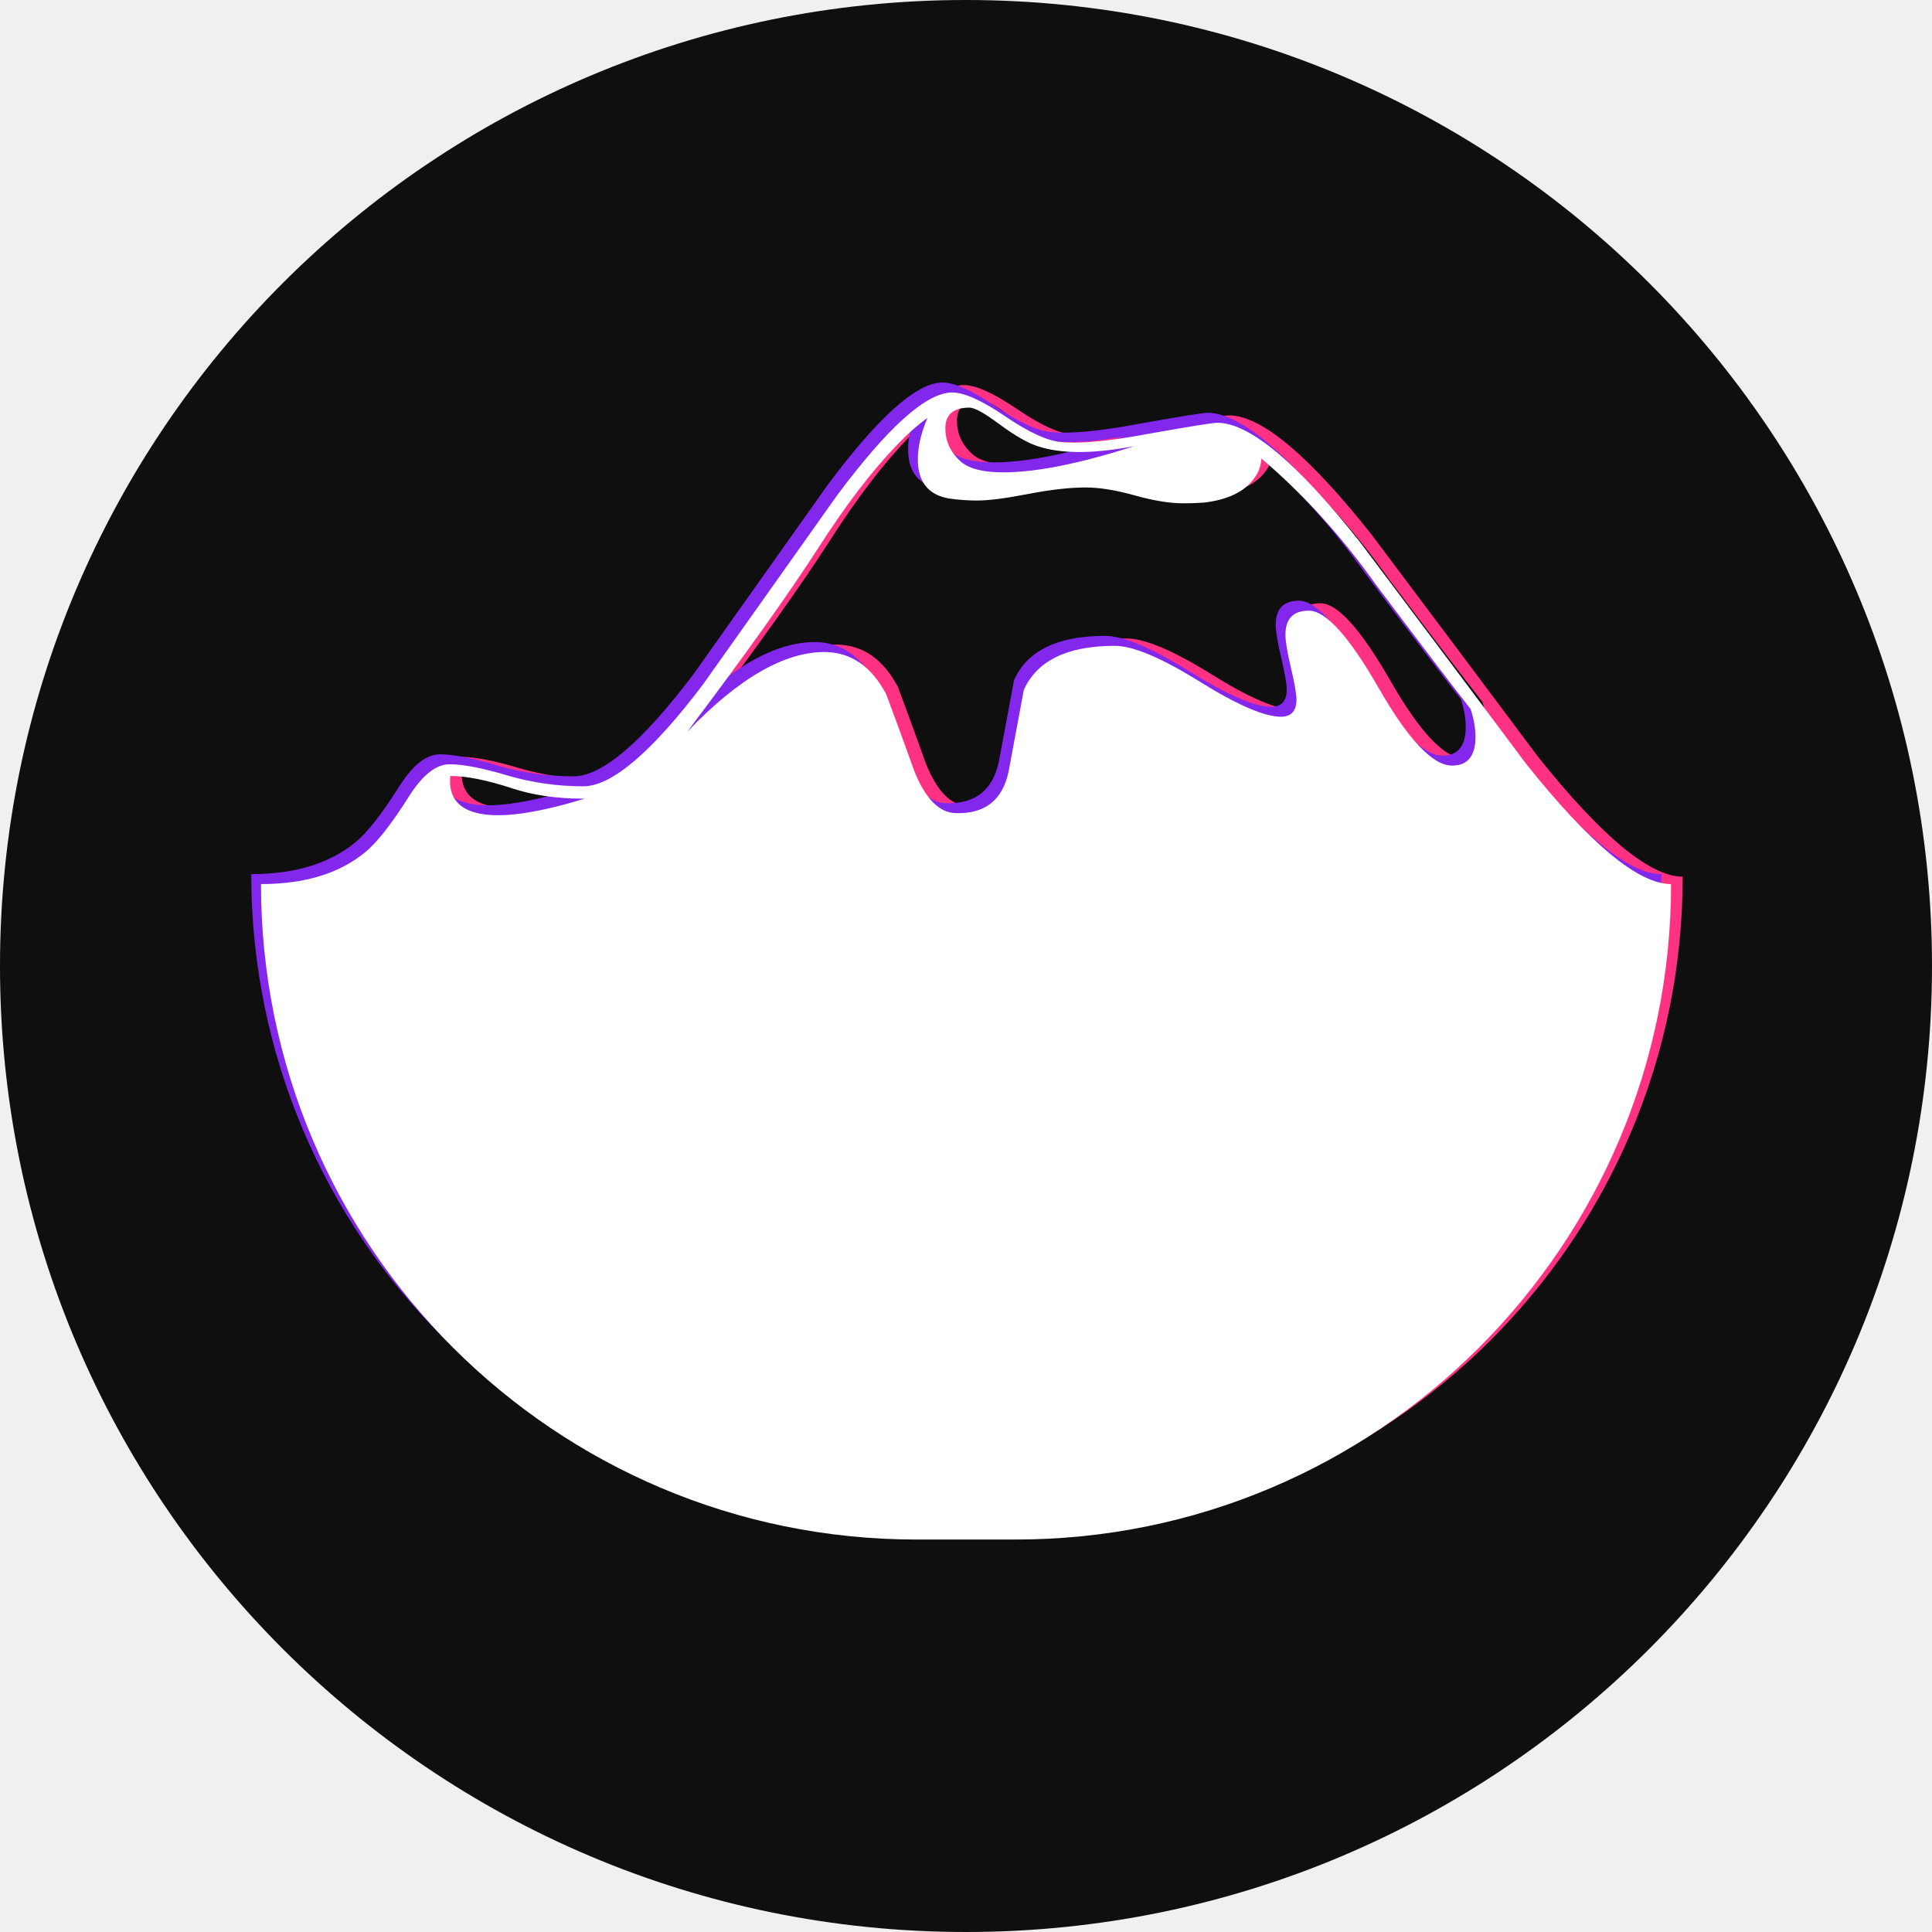
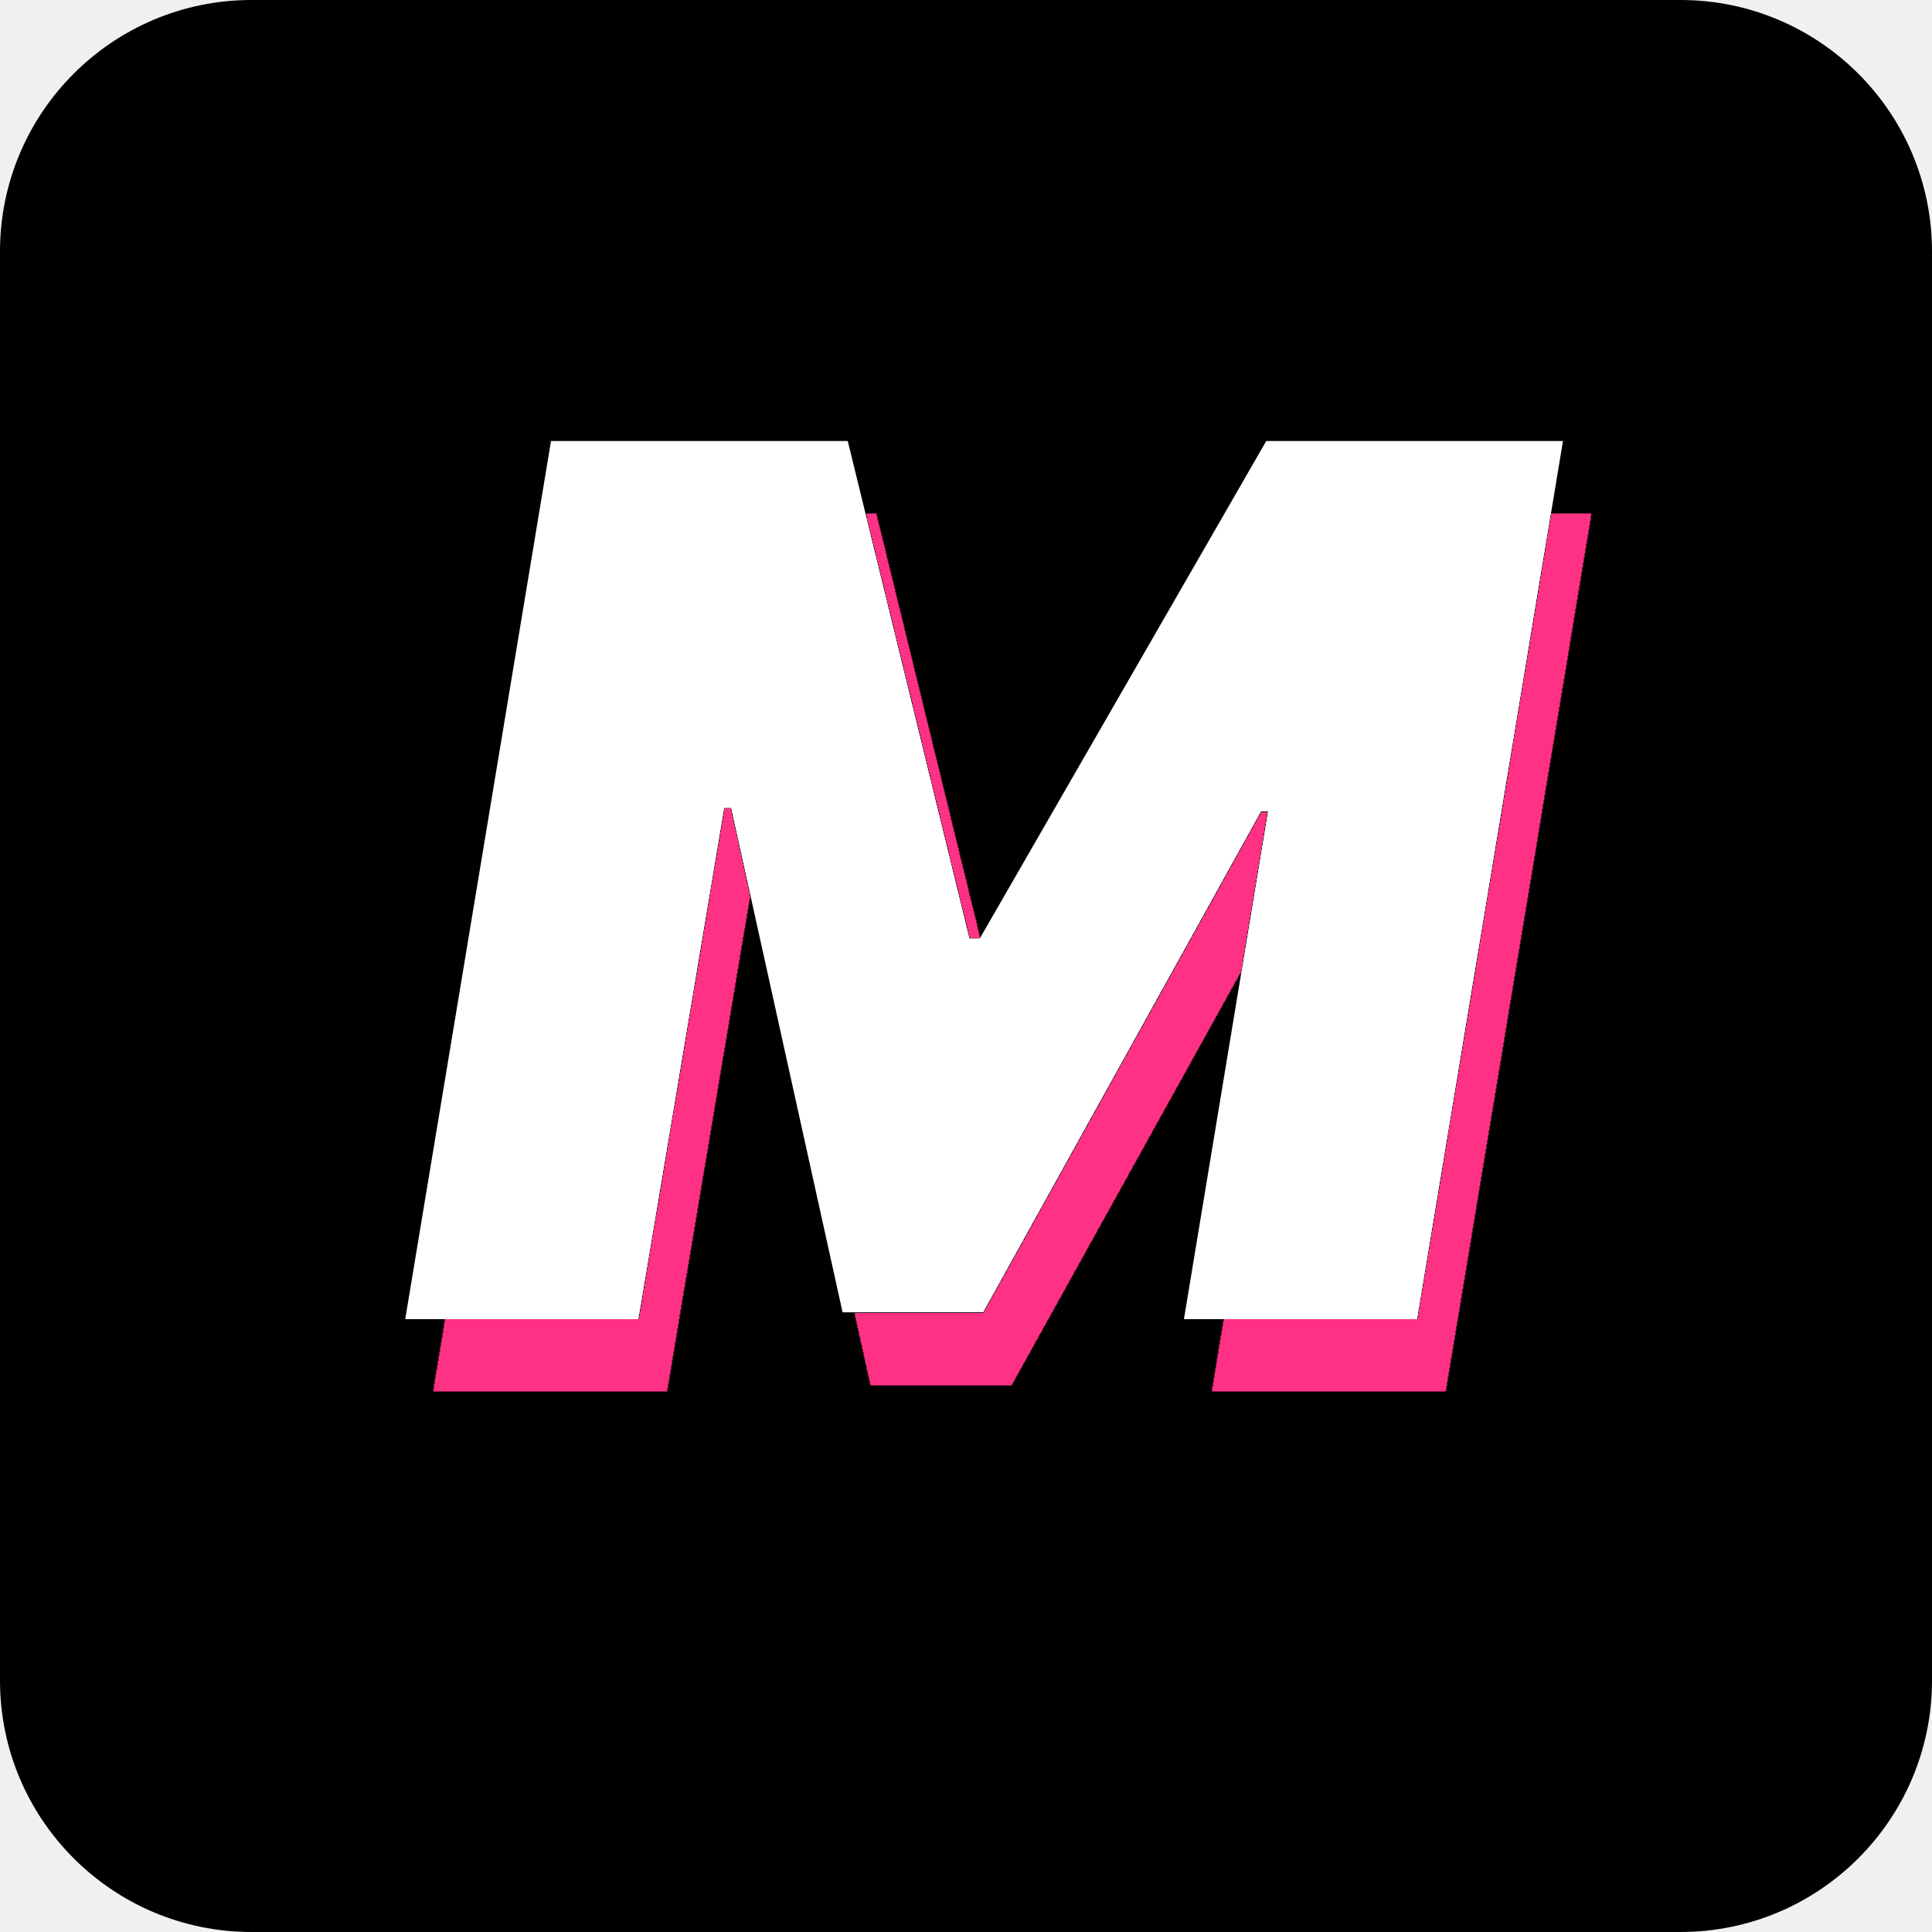
- <svg xmlns="http://www.w3.org/2000/svg" id="Layer_2" data-name="Layer 2" viewBox="0 0 872.8 872.8">
+ <svg xmlns="http://www.w3.org/2000/svg" width="1920" height="1920" viewBox="0 0 1920 1920" fill="none">
+   <rect width="1920" height="1920" rx="250" fill="black" />
+   <g filter="url(#filter0_d_472_35)">
+     <path d="M547.591 438.273H842.477L963.5 932.591H973.727L1258.39 438.273H1553.27L1408.39 1311H1176.57L1260.09 806.455H1253.27L977.136 1304.18H837.364L726.568 803.045H719.75L634.523 1311H402.705L547.591 438.273Z" fill="white" />
+   </g>
  <defs>
-     <style>
-       .cls-1 {
-         fill: #0f0f0f;
-       }
- 
-       .cls-2 {
-         fill: #fff;
-       }
- 
-       .cls-3 {
-         fill: #8327ed;
-       }
- 
-       .cls-4 {
-         fill: #ff3183;
-       }
-     </style>
+     <filter id="filter0_d_472_35" x="402.705" y="438.273" width="1178.57" height="944.727" filterUnits="userSpaceOnUse" color-interpolation-filters="sRGB">
+       <feFlood flood-opacity="0" result="BackgroundImageFix" />
+       <feColorMatrix in="SourceAlpha" type="matrix" values="0 0 0 0 0 0 0 0 0 0 0 0 0 0 0 0 0 0 127 0" result="hardAlpha" />
+       <feOffset dx="28" dy="72" />
+       <feComposite in2="hardAlpha" operator="out" />
+       <feColorMatrix type="matrix" values="0 0 0 0 1 0 0 0 0 0.194 0 0 0 0 0.517 0 0 0 1 0" />
+       <feBlend mode="normal" in2="BackgroundImageFix" result="effect1_dropShadow_472_35" />
+       <feBlend mode="normal" in="SourceGraphic" in2="effect1_dropShadow_472_35" result="shape" />
+     </filter>
  </defs>
-   <g id="Layer_1-2" data-name="Layer 1">
-     <circle class="cls-1" cx="436.4" cy="436.4" r="436.4" />
-     <path class="cls-4" d="M464.05,692.15h-44.79c-163.54,0-296.11-132.57-296.11-296.11h0c19.7,0,35.35-4.77,46.97-14.31,5.39-4.35,12.13-12.96,20.22-25.82,6.01-9.33,12.02-14,18.04-14s14.62,1.66,25.82,4.98c11.2,3.32,22.71,4.98,34.53,4.98,12.85,0,30.9-15.34,54.12-46.03,20.32-28.62,40.54-57.13,60.65-85.54,23.02-30.9,40.33-46.35,51.94-46.35,5.39,0,13.42,3.63,24.11,10.89,10.68,7.26,19.13,11.1,25.35,11.51,8.5,.83,21.56-.41,39.19-3.73,18.66-3.31,29.03-4.98,31.1-4.98,14.51,0,35.97,17.94,64.39,53.81,25.09,33.39,50.18,66.87,75.27,100.47,28.82,36.08,50.59,54.12,65.32,54.12h0c0,163.54-132.57,296.11-296.11,296.11Zm-194.71-334.68c-12.44,0-23.33-1.56-32.66-4.67-11.41-3.73-20.74-5.6-27.99-5.6-1.04,10.16,4.25,15.97,15.86,17.42,10.16,1.24,25.09-1.14,44.79-7.15Zm400.31-40.44c-8.92-11.4-23.12-30.06-42.61-55.99-15.76-22.19-33.08-41.26-51.94-57.23-.21,3.32-1.24,6.22-3.11,8.71-4.35,6.22-12.03,9.95-23.02,11.2-3.11,.21-6.12,.31-9.02,.31-6.22,0-13.58-1.19-22.08-3.58-8.51-2.38-15.86-3.58-22.08-3.58-7.26,0-15.97,.99-26.13,2.95-10.16,1.97-17.84,2.95-23.02,2.95-4.15,0-8.4-.31-12.75-.93-9.33-1.66-14-7.57-14-17.73,0-5.6,1.45-11.82,4.35-18.66-4.35,3.11-8.92,7.15-13.69,12.13-11.41,11.82-23.23,27.27-35.46,46.35-13.48,20.95-33.28,48.73-59.41,83.36,23.22-24.26,44.06-36.29,62.52-36.08,11.61,.21,20.73,6.53,27.37,18.97,4.35,11.62,8.6,23.23,12.75,34.84,4.98,12.44,11.2,18.77,18.66,18.97,13.27,.42,21.25-5.91,23.95-18.97,2.28-12.23,4.56-24.47,6.84-36.7,6.01-13.27,19.7-19.91,41.06-19.91,8.29,0,21.1,5.39,38.41,16.17,17.31,10.78,29.71,16.07,37.17,15.86,4.35-.2,6.53-2.8,6.53-7.78,0-2.49-.83-7.26-2.49-14.31-1.66-7.05-2.49-12.02-2.49-14.93,0-7.26,3.52-10.89,10.58-10.89,7.67,0,18.2,11.66,31.57,34.99,13.38,23.33,24.42,34.99,33.13,34.99,7.05,0,10.58-4.35,10.58-13.06,0-3.73-.73-7.88-2.18-12.44Zm-152.1-118.82c-18.46,3.53-32.97,3.53-43.55,0-4.56-1.45-10.47-4.87-17.73-10.26-6.43-4.77-10.78-7.15-13.06-7.15-7.26,0-10.89,3.11-10.89,9.33,0,5.81,2.28,10.78,6.84,14.93,3.73,3.32,10.16,4.98,19.28,4.98,14.93,0,34.63-3.94,59.1-11.82Z" />
-     <path class="cls-3" d="M454.4,691h-44.79c-163.54,0-296.11-132.57-296.11-296.11h0c19.7,0,35.35-4.77,46.97-14.31,5.39-4.35,12.13-12.96,20.22-25.82,6.01-9.33,12.02-14,18.04-14s14.62,1.66,25.82,4.98c11.2,3.32,22.71,4.98,34.53,4.98,12.85,0,30.9-15.34,54.12-46.03,20.32-28.62,40.54-57.13,60.65-85.54,23.02-30.9,40.33-46.35,51.94-46.35,5.39,0,13.42,3.63,24.11,10.89,10.68,7.26,19.13,11.1,25.35,11.51,8.5,.83,21.56-.41,39.19-3.73,18.66-3.31,29.03-4.98,31.1-4.98,14.51,0,35.97,17.94,64.39,53.81,25.09,33.39,50.18,66.87,75.27,100.47,28.82,36.08,50.59,54.12,65.32,54.12h0c0,163.54-132.57,296.11-296.11,296.11Zm-194.71-334.68c-12.44,0-23.33-1.56-32.66-4.67-11.41-3.73-20.74-5.6-27.99-5.6-1.04,10.16,4.25,15.97,15.86,17.42,10.16,1.24,25.09-1.14,44.79-7.15Zm400.31-40.44c-8.92-11.4-23.12-30.06-42.61-55.99-15.76-22.19-33.08-41.26-51.94-57.23-.21,3.32-1.24,6.22-3.11,8.71-4.35,6.22-12.03,9.95-23.02,11.2-3.11,.21-6.12,.31-9.02,.31-6.22,0-13.58-1.19-22.08-3.58-8.51-2.38-15.86-3.58-22.08-3.58-7.26,0-15.97,.99-26.13,2.95-10.16,1.97-17.84,2.95-23.02,2.95-4.15,0-8.4-.31-12.75-.93-9.33-1.66-14-7.57-14-17.73,0-5.6,1.45-11.82,4.35-18.66-4.35,3.11-8.92,7.15-13.69,12.13-11.41,11.82-23.23,27.27-35.46,46.35-13.48,20.95-33.28,48.73-59.41,83.36,23.22-24.26,44.06-36.29,62.52-36.08,11.61,.21,20.73,6.53,27.37,18.97,4.35,11.62,8.6,23.23,12.75,34.84,4.98,12.44,11.2,18.77,18.66,18.97,13.27,.42,21.25-5.91,23.95-18.97,2.28-12.23,4.56-24.47,6.84-36.7,6.01-13.27,19.7-19.91,41.06-19.91,8.29,0,21.1,5.39,38.41,16.17,17.31,10.78,29.71,16.07,37.17,15.86,4.35-.2,6.53-2.8,6.53-7.78,0-2.49-.83-7.26-2.49-14.31-1.66-7.05-2.49-12.02-2.49-14.93,0-7.26,3.52-10.89,10.58-10.89,7.67,0,18.2,11.66,31.57,34.99,13.38,23.33,24.42,34.99,33.13,34.99,7.05,0,10.58-4.35,10.58-13.06,0-3.73-.73-7.88-2.18-12.44Zm-152.1-118.82c-18.46,3.53-32.97,3.53-43.55,0-4.56-1.45-10.47-4.87-17.73-10.26-6.43-4.77-10.78-7.15-13.06-7.15-7.26,0-10.89,3.11-10.89,9.33,0,5.81,2.28,10.78,6.84,14.93,3.73,3.32,10.16,4.98,19.28,4.98,14.93,0,34.63-3.94,59.1-11.82Z" />
-     <path class="cls-2" d="M458.8,695.5h-44.79c-163.54,0-296.11-132.57-296.11-296.11h0c19.7,0,35.35-4.77,46.97-14.31,5.39-4.35,12.13-12.96,20.22-25.82,6.01-9.33,12.02-14,18.04-14s14.62,1.66,25.82,4.98c11.2,3.32,22.71,4.98,34.53,4.98,12.85,0,30.9-15.34,54.12-46.03,20.32-28.62,40.54-57.13,60.65-85.54,23.02-30.9,40.33-46.35,51.94-46.35,5.39,0,13.42,3.63,24.11,10.89,10.68,7.26,19.13,11.1,25.35,11.51,8.5,.83,21.56-.41,39.19-3.73,18.66-3.31,29.03-4.98,31.1-4.98,14.51,0,35.97,17.94,64.39,53.81,25.09,33.39,50.18,66.87,75.27,100.47,28.82,36.08,50.59,54.12,65.32,54.12h0c0,163.54-132.57,296.11-296.11,296.11Zm-194.71-334.68c-12.44,0-23.33-1.56-32.66-4.67-11.41-3.73-20.74-5.6-27.99-5.6-1.04,10.16,4.25,15.97,15.86,17.42,10.16,1.24,25.09-1.14,44.79-7.15Zm400.31-40.44c-8.92-11.4-23.12-30.06-42.61-55.99-15.76-22.19-33.08-41.26-51.94-57.23-.21,3.32-1.24,6.22-3.11,8.71-4.35,6.22-12.03,9.95-23.02,11.2-3.11,.21-6.12,.31-9.02,.31-6.22,0-13.58-1.19-22.08-3.58-8.51-2.38-15.86-3.58-22.08-3.58-7.26,0-15.97,.99-26.13,2.95-10.16,1.97-17.84,2.95-23.02,2.95-4.15,0-8.4-.31-12.75-.93-9.33-1.66-14-7.57-14-17.73,0-5.6,1.45-11.82,4.35-18.66-4.35,3.11-8.92,7.15-13.69,12.13-11.41,11.82-23.23,27.27-35.46,46.35-13.48,20.95-33.28,48.73-59.41,83.36,23.22-24.26,44.06-36.29,62.52-36.08,11.61,.21,20.73,6.53,27.37,18.97,4.35,11.62,8.6,23.23,12.75,34.84,4.98,12.44,11.2,18.77,18.66,18.97,13.27,.42,21.25-5.91,23.95-18.97,2.28-12.23,4.56-24.47,6.84-36.7,6.01-13.27,19.7-19.91,41.06-19.91,8.29,0,21.1,5.39,38.41,16.17,17.31,10.78,29.71,16.07,37.17,15.86,4.35-.2,6.53-2.8,6.53-7.78,0-2.49-.83-7.26-2.49-14.31-1.66-7.05-2.49-12.02-2.49-14.93,0-7.26,3.52-10.89,10.58-10.89,7.67,0,18.2,11.66,31.57,34.99,13.38,23.33,24.42,34.99,33.13,34.99,7.05,0,10.58-4.35,10.58-13.06,0-3.73-.73-7.88-2.18-12.44Zm-152.1-118.82c-18.46,3.53-32.97,3.53-43.55,0-4.56-1.45-10.47-4.87-17.73-10.26-6.43-4.77-10.78-7.15-13.06-7.15-7.26,0-10.89,3.11-10.89,9.33,0,5.81,2.28,10.78,6.84,14.93,3.73,3.32,10.16,4.98,19.28,4.98,14.93,0,34.63-3.94,59.1-11.82Z" />
-   </g>
</svg>
